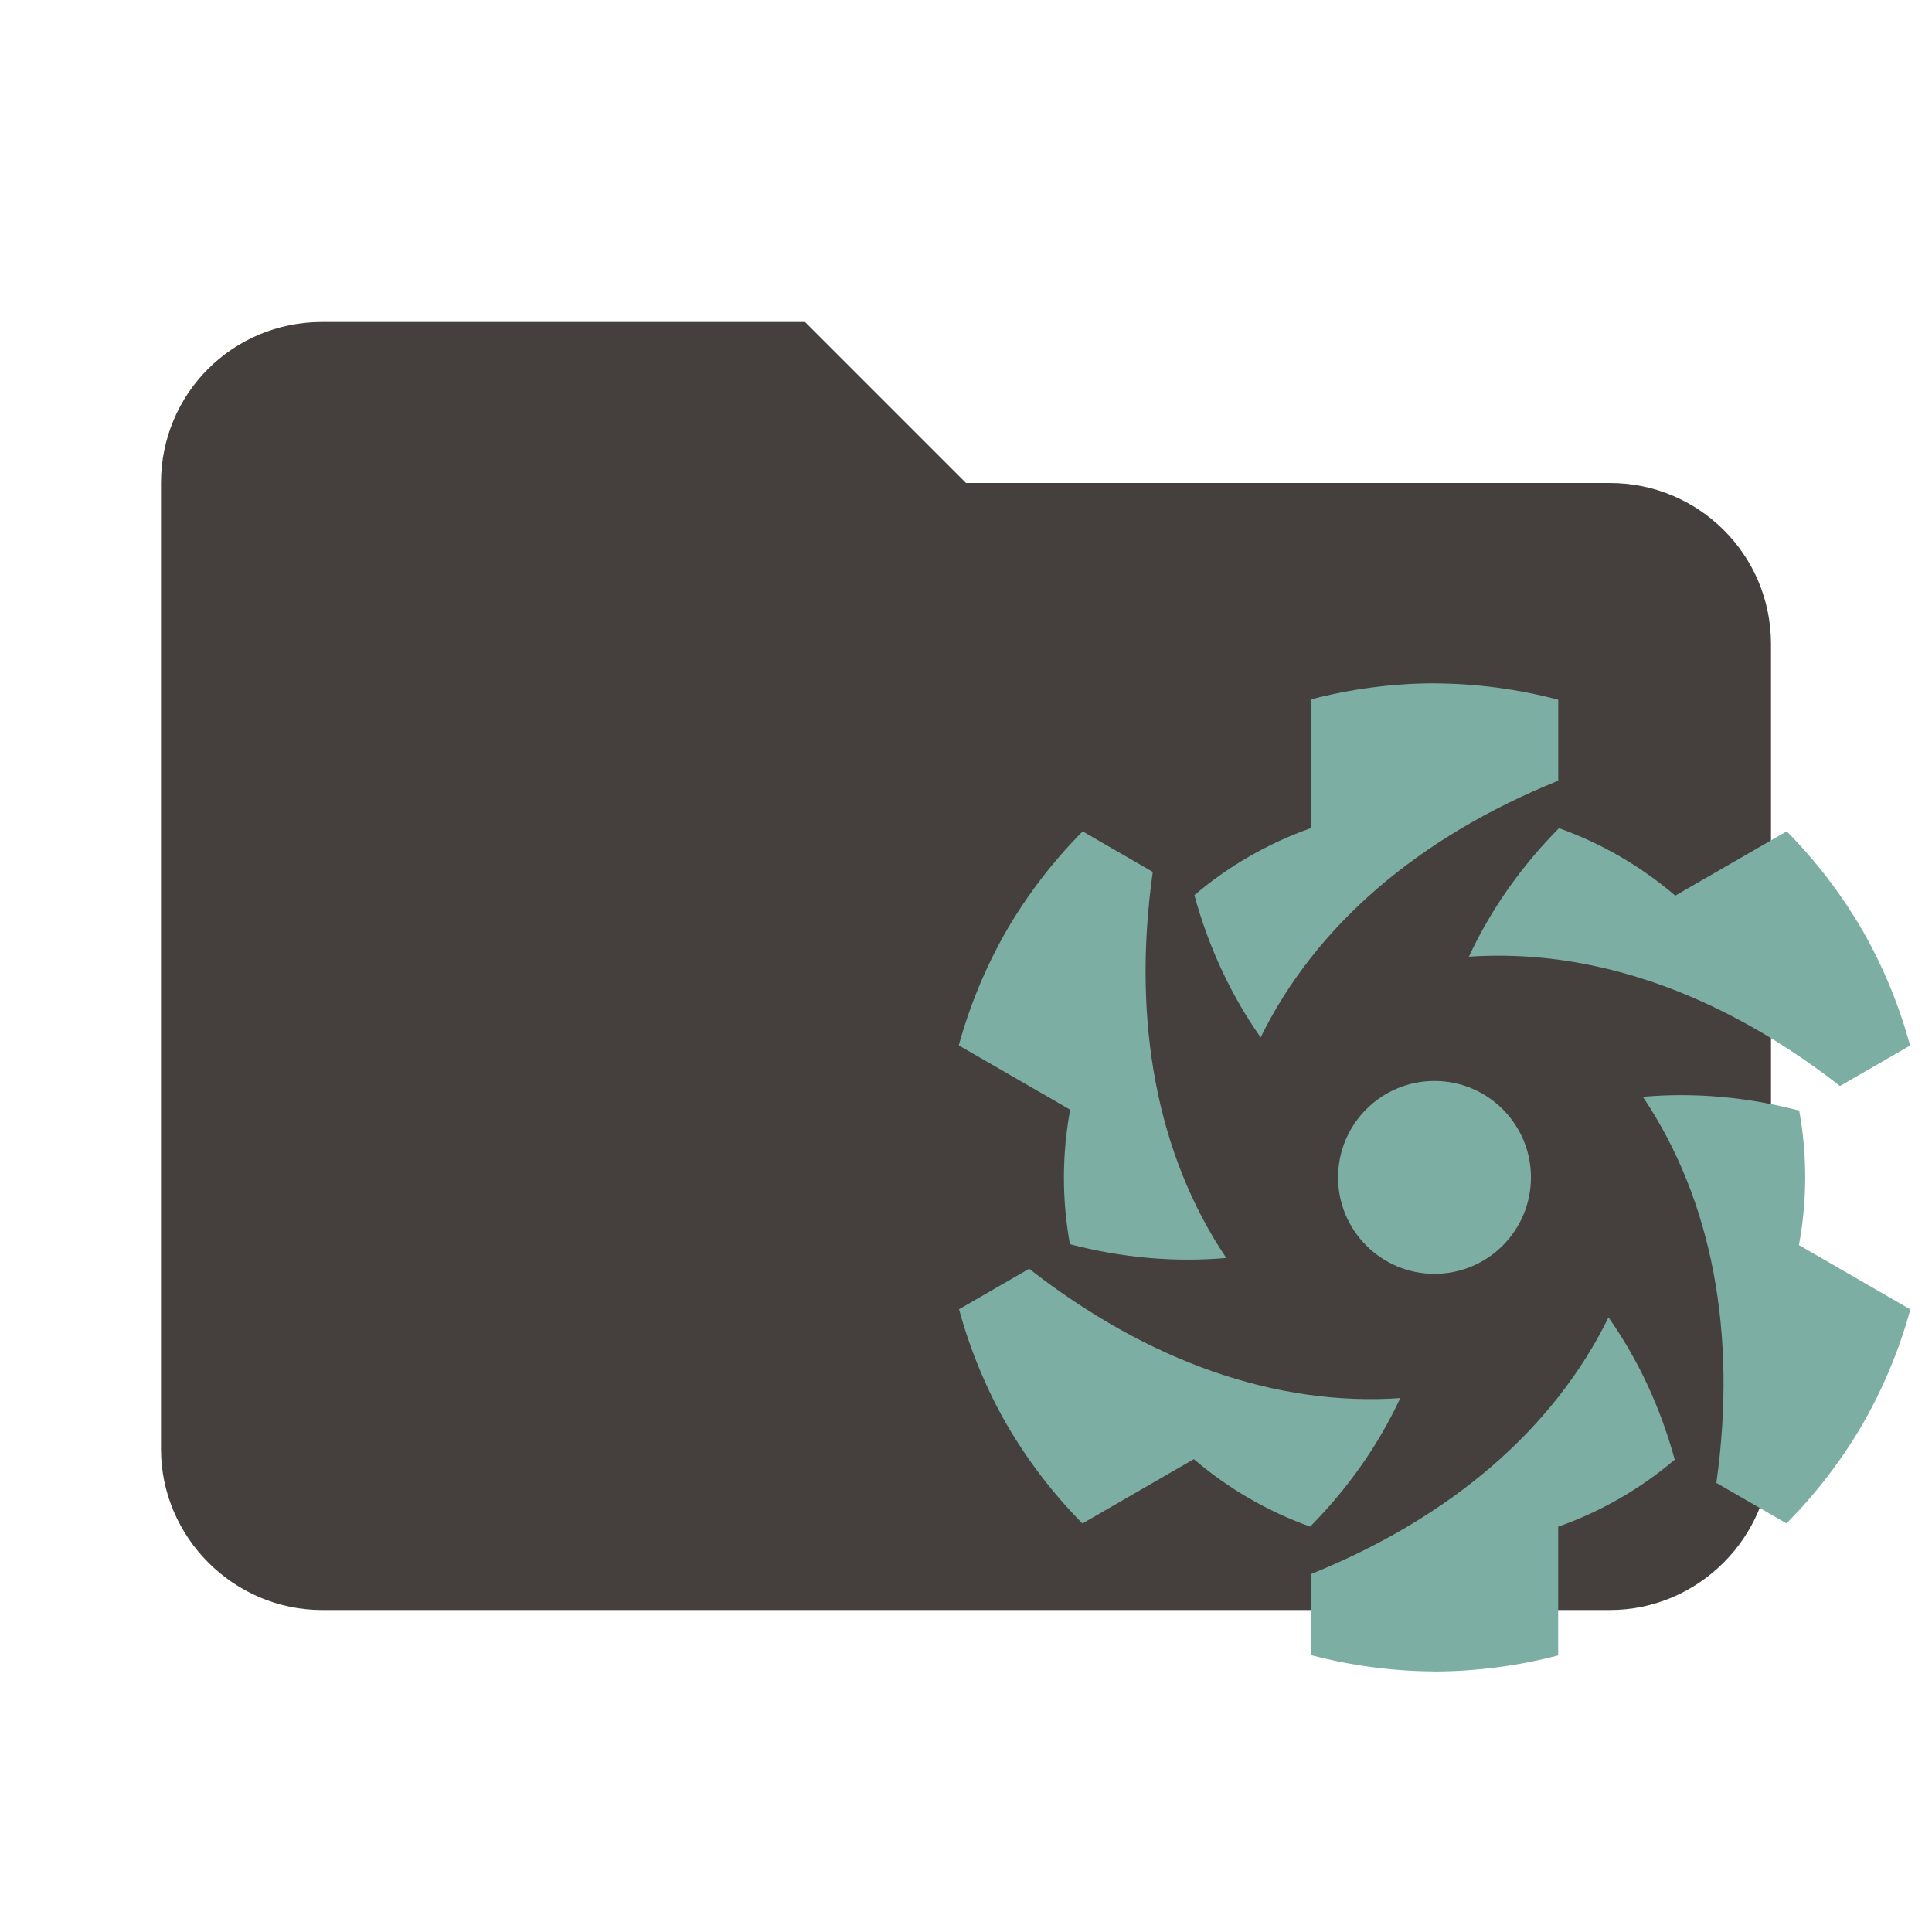
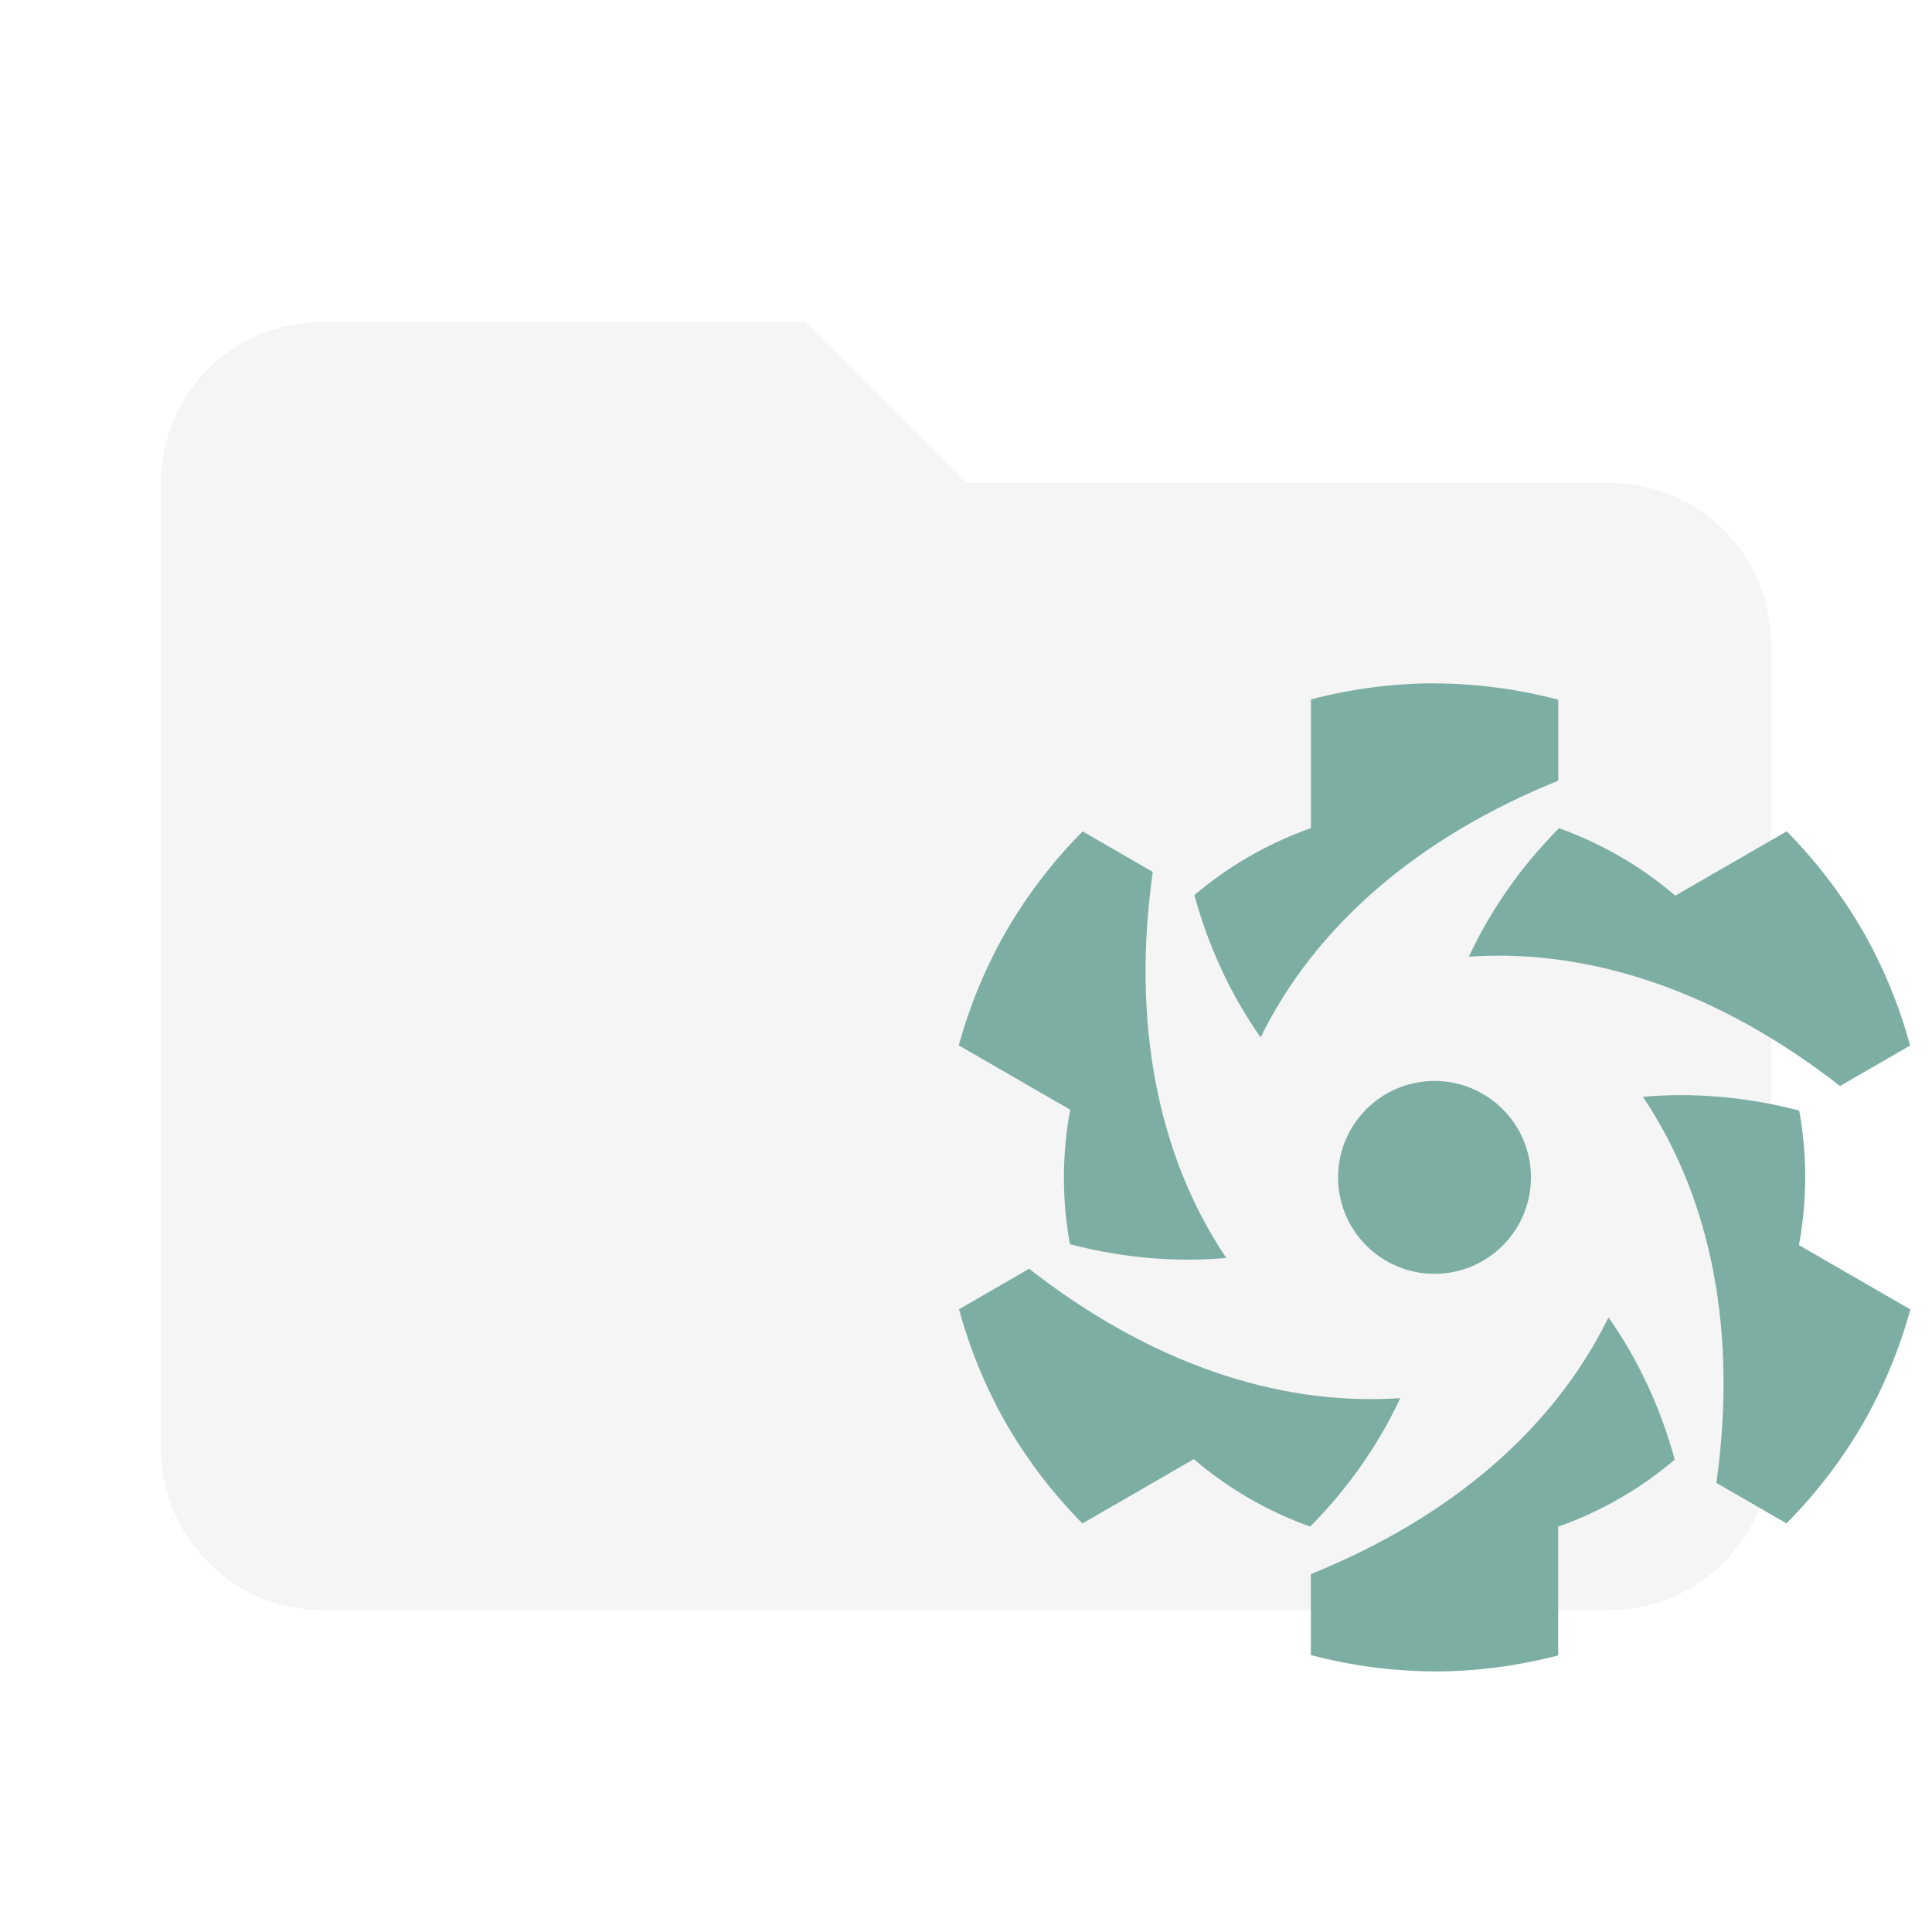
<svg xmlns="http://www.w3.org/2000/svg" clip-rule="evenodd" fill-rule="evenodd" stroke-linejoin="round" stroke-miterlimit="1.414" version="1.1" viewBox="0 0 24 24" xml:space="preserve">
-   <path d="m10 4h-6c-1.11 0-2 0.89-2 2v12c0 1.097 0.903 2 2 2h16c1.097 0 2-0.903 2-2v-10c0-1.11-0.9-2-2-2h-8l-2-2z" fill="#e57373" fill-rule="nonzero" style="fill:#45403d" />
+   <path d="m10 4h-6c-1.11 0-2 0.89-2 2v12c0 1.097 0.903 2 2 2h16c1.097 0 2-0.903 2-2v-10c0-1.11-0.9-2-2-2h-8l-2-2z" fill="#e57373" fill-rule="nonzero" style="fill:#f5f5f5" />
  <path d="m19.018 14.626a1.198 1.198 0 0 1-1.198 1.198 1.198 1.198 0 0 1-1.198-1.198 1.198 1.198 0 0 1 1.198-1.198 1.198 1.198 0 0 1 1.198 1.198zm4.118-3.069a6.138 6.138 0 0 0-0.941-1.23l-1.384 0.799c-0.431-0.369-0.922-0.651-1.445-0.838-0.473 0.479-0.848 1.014-1.119 1.596 1.541-0.105 3.132 0.453 4.61 1.607l0.871-0.503a6.138 6.138 0 0 0-0.592-1.432zm3.5e-4 6.138a6.138 6.138 0 0 0 0.595-1.429l-1.384-0.799c0.103-0.558 0.103-1.124 0.003-1.671-0.651-0.17-1.302-0.227-1.942-0.171 0.861 1.282 1.174 2.939 0.913 4.796l0.871 0.503a6.138 6.138 0 0 0 0.944-1.229zm-5.315 3.069a6.138 6.138 0 0 0 1.535-0.2v-1.599c0.535-0.189 1.025-0.473 1.448-0.833-0.178-0.649-0.454-1.242-0.823-1.767-0.68 1.387-1.958 2.486-3.697 3.189v1.006a6.138 6.138 0 0 0 1.536 0.203zm-5.316-3.069a6.138 6.138 0 0 0 0.941 1.23l1.384-0.799c0.431 0.369 0.922 0.651 1.445 0.838 0.473-0.479 0.848-1.014 1.119-1.596-1.541 0.105-3.132-0.453-4.61-1.607l-0.871 0.503a6.138 6.138 0 0 0 0.592 1.432zm-3.5e-4 -6.138a6.138 6.138 0 0 0-0.595 1.429l1.384 0.799c-0.103 0.558-0.103 1.124-0.003 1.671 0.651 0.17 1.302 0.227 1.942 0.171-0.861-1.282-1.174-2.939-0.913-4.796l-0.871-0.503a6.138 6.138 0 0 0-0.944 1.229zm5.315-3.069a6.138 6.138 0 0 0-1.535 0.2v1.599c-0.535 0.189-1.025 0.473-1.448 0.833 0.178 0.649 0.454 1.242 0.823 1.767 0.68-1.387 1.958-2.486 3.697-3.189v-1.006a6.138 6.138 0 0 0-1.536-0.203z" fill="#263238" style="fill:#7daea3;stroke-width:.005" />
</svg>
